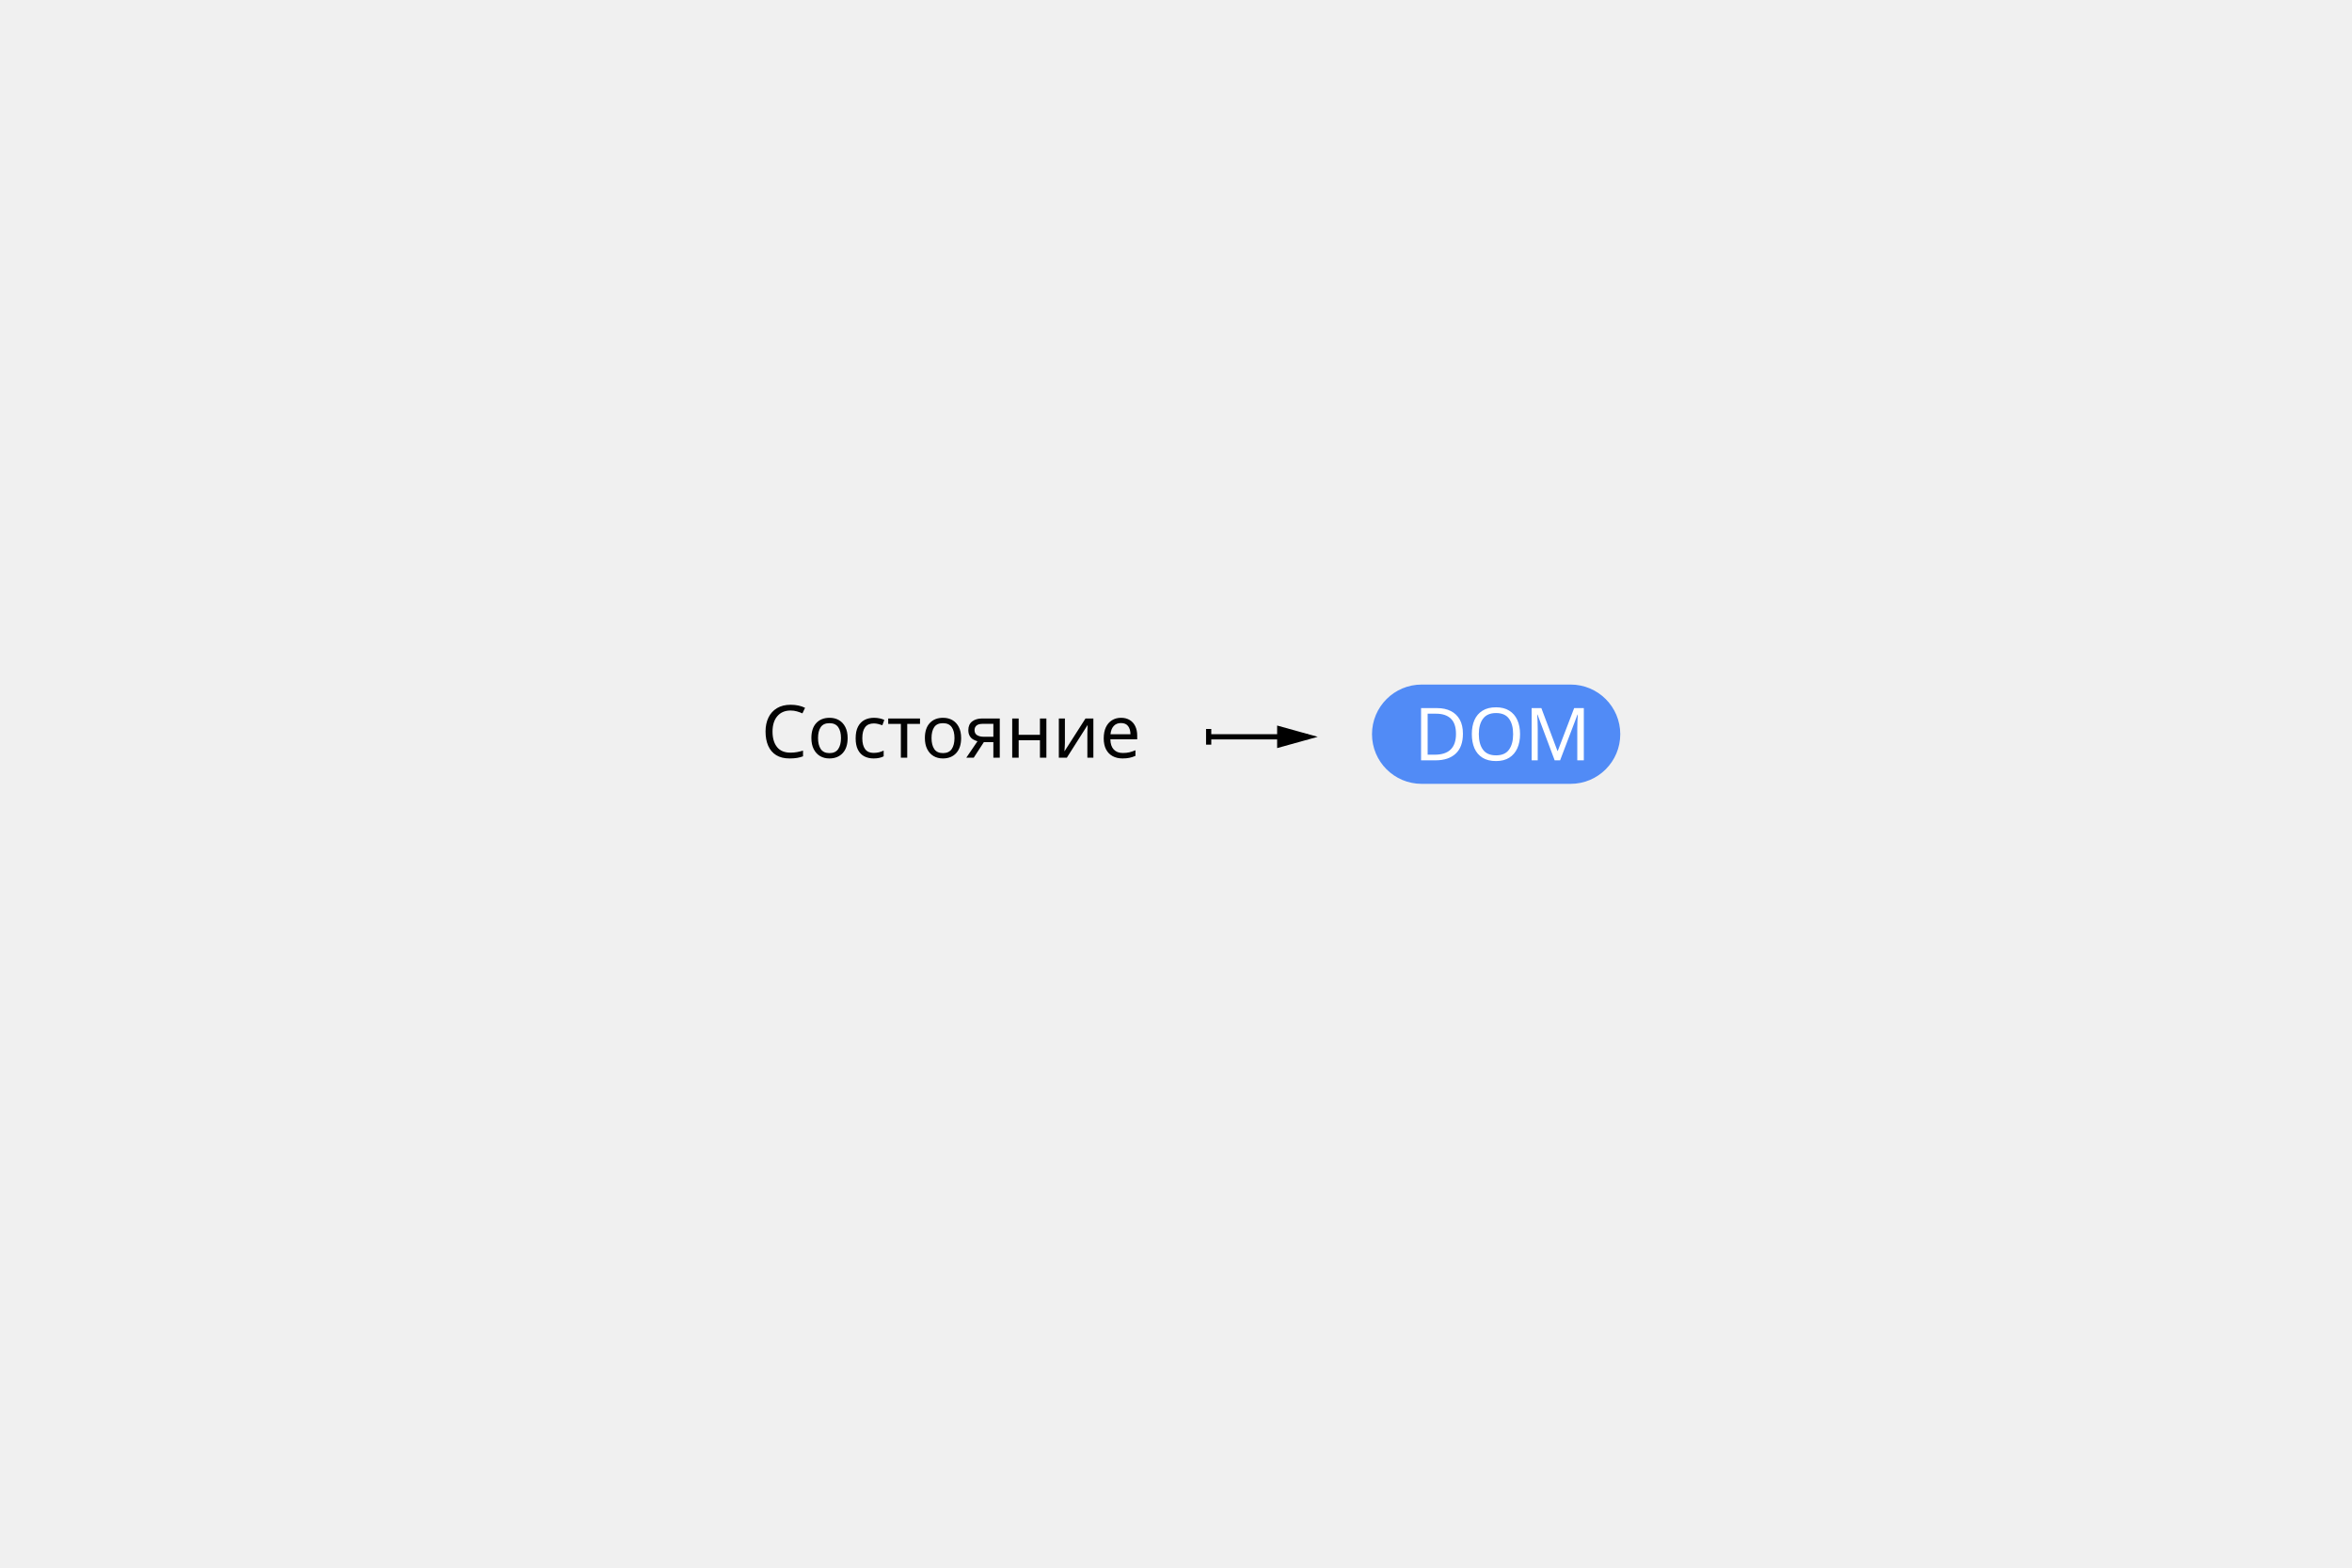
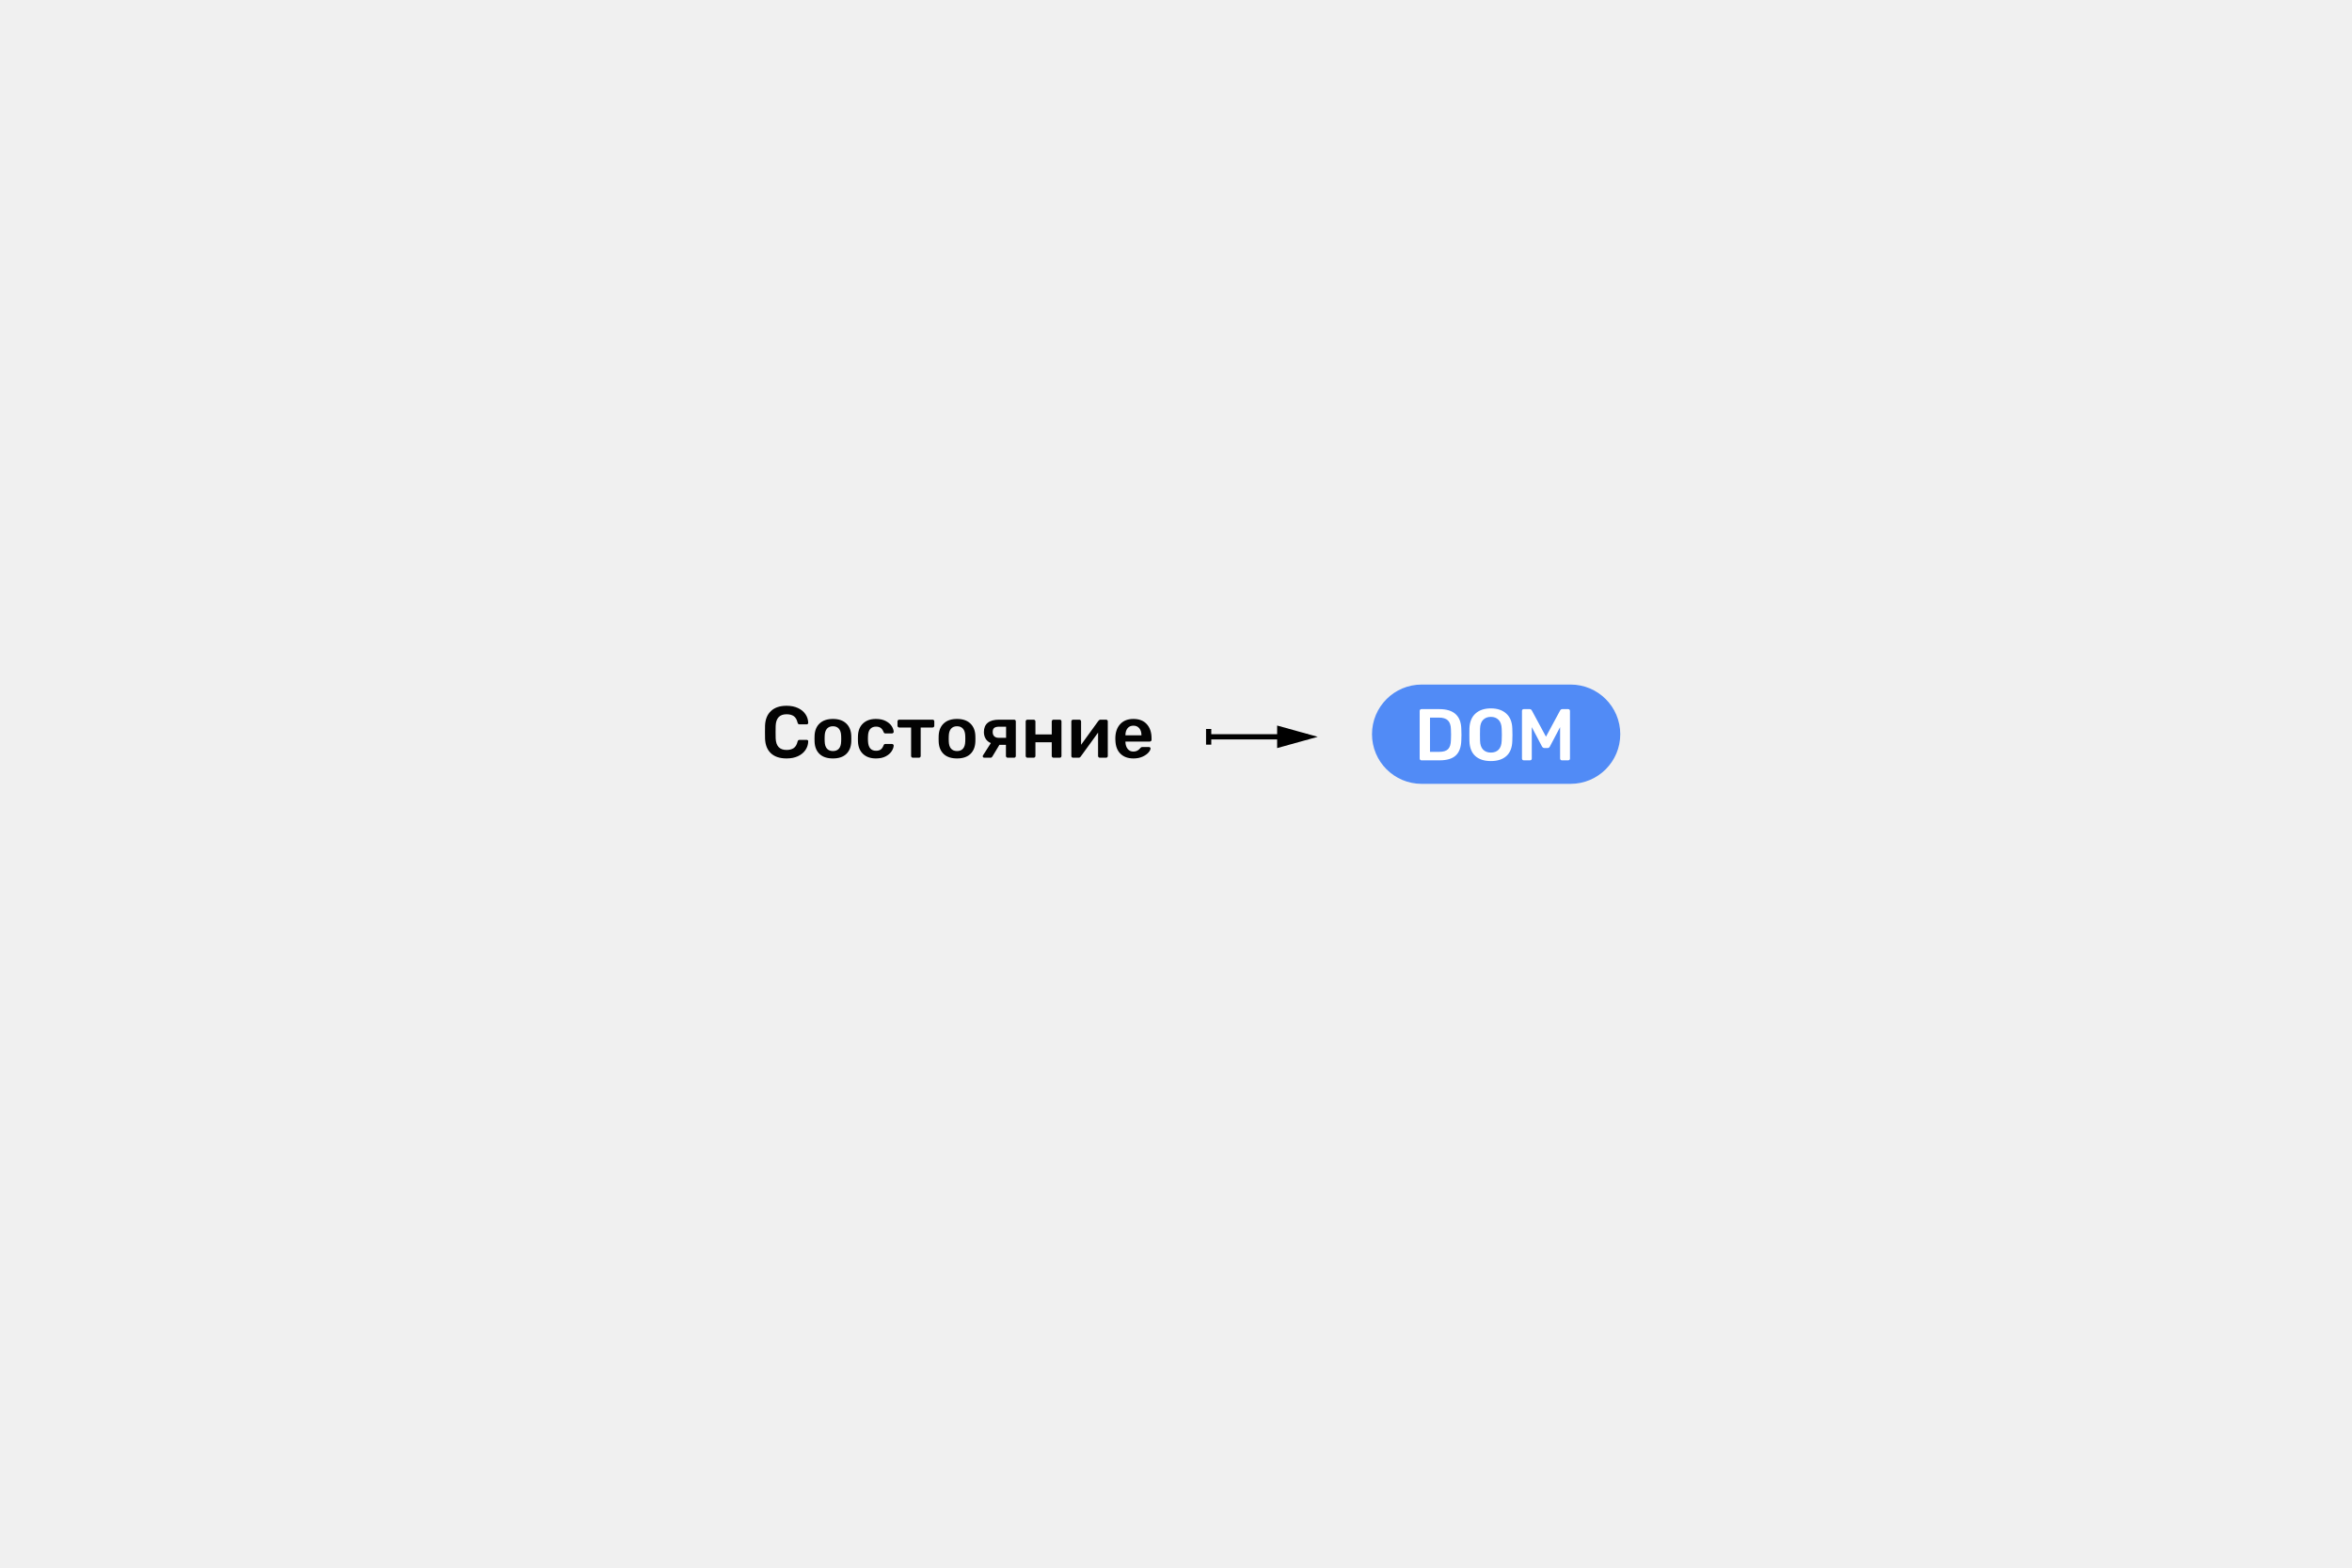
<svg xmlns="http://www.w3.org/2000/svg" width="900px" height="600px" viewBox="0 0 900 600" version="1.1">
  <defs />
  <g id="Page-1" stroke="none" stroke-width="1" fill="none" fill-rule="evenodd">
    <g id="Desktop-Copy">
-       <g id="Group-2" transform="translate(281, 262)">
-         <text id="Состояние" font-family="Rubik-Medium, Rubik" font-size="28" font-weight="400" fill="#030303">
-           <tspan x="10.236" y="28">Состояние</tspan>
-         </text>
-         <g id="Group" transform="translate(244, 0)">
+       <g id="Group-2" transform="translate(292, 262)">
+         <path d="M3.002,26.306 C1.593,24.99 0.841,23.119 0.748,20.692 C0.729,20.188 0.72,19.367 0.72,18.228 C0.72,17.071 0.729,16.231 0.748,15.708 C0.841,13.319 1.597,11.457 3.016,10.122 C4.435,8.787 6.423,8.12 8.98,8.12 C10.641,8.12 12.088,8.405 13.32,8.974 C14.552,9.543 15.509,10.323 16.19,11.312 C16.871,12.301 17.231,13.412 17.268,14.644 L17.268,14.7 C17.268,14.849 17.207,14.975 17.086,15.078 C16.965,15.181 16.829,15.232 16.68,15.232 L13.964,15.232 C13.74,15.232 13.572,15.181 13.46,15.078 C13.348,14.975 13.255,14.793 13.18,14.532 C12.9,13.375 12.415,12.558 11.724,12.082 C11.033,11.606 10.119,11.368 8.98,11.368 C6.311,11.368 4.92,12.861 4.808,15.848 C4.789,16.352 4.78,17.127 4.78,18.172 C4.78,19.217 4.789,20.011 4.808,20.552 C4.92,23.539 6.311,25.032 8.98,25.032 C10.1,25.032 11.01,24.794 11.71,24.318 C12.41,23.842 12.9,23.025 13.18,21.868 C13.255,21.607 13.348,21.425 13.46,21.322 C13.572,21.219 13.74,21.168 13.964,21.168 L16.68,21.168 C16.848,21.168 16.993,21.224 17.114,21.336 C17.235,21.448 17.287,21.588 17.268,21.756 C17.231,22.988 16.871,24.099 16.19,25.088 C15.509,26.077 14.552,26.857 13.32,27.426 C12.088,27.995 10.641,28.28 8.98,28.28 C6.404,28.28 4.411,27.622 3.002,26.306 Z M21.636,26.6 C20.441,25.48 19.797,23.931 19.704,21.952 L19.676,20.72 L19.704,19.488 C19.797,17.528 20.451,15.983 21.664,14.854 C22.877,13.725 24.567,13.16 26.732,13.16 C28.879,13.16 30.559,13.725 31.772,14.854 C32.985,15.983 33.639,17.528 33.732,19.488 C33.751,19.712 33.76,20.123 33.76,20.72 C33.76,21.317 33.751,21.728 33.732,21.952 C33.639,23.931 32.995,25.48 31.8,26.6 C30.605,27.72 28.916,28.28 26.732,28.28 C24.529,28.28 22.831,27.72 21.636,26.6 Z M29.014,24.528 C29.546,23.912 29.831,23.007 29.868,21.812 C29.887,21.625 29.896,21.261 29.896,20.72 C29.896,20.179 29.887,19.815 29.868,19.628 C29.831,18.433 29.541,17.523 29,16.898 C28.459,16.273 27.703,15.96 26.732,15.96 C25.743,15.96 24.977,16.273 24.436,16.898 C23.895,17.523 23.605,18.433 23.568,19.628 L23.54,20.72 L23.568,21.812 C23.605,23.007 23.895,23.912 24.436,24.528 C24.977,25.144 25.743,25.452 26.732,25.452 C27.721,25.452 28.482,25.144 29.014,24.528 Z M38.254,26.572 C37.031,25.433 36.383,23.856 36.308,21.84 L36.28,20.72 L36.308,19.6 C36.383,17.584 37.031,16.007 38.254,14.868 C39.477,13.729 41.115,13.16 43.168,13.16 C44.643,13.16 45.889,13.421 46.906,13.944 C47.923,14.467 48.679,15.106 49.174,15.862 C49.669,16.618 49.935,17.341 49.972,18.032 C49.991,18.219 49.93,18.377 49.79,18.508 C49.65,18.639 49.487,18.704 49.3,18.704 L46.808,18.704 C46.603,18.704 46.453,18.662 46.36,18.578 C46.267,18.494 46.173,18.34 46.08,18.116 C45.8,17.407 45.431,16.893 44.974,16.576 C44.517,16.259 43.933,16.1 43.224,16.1 C42.272,16.1 41.53,16.399 40.998,16.996 C40.466,17.593 40.181,18.508 40.144,19.74 L40.116,20.776 L40.144,21.7 C40.256,24.127 41.283,25.34 43.224,25.34 C43.952,25.34 44.54,25.186 44.988,24.878 C45.436,24.57 45.8,24.052 46.08,23.324 C46.155,23.119 46.243,22.969 46.346,22.876 C46.449,22.783 46.603,22.736 46.808,22.736 L49.3,22.736 C49.487,22.736 49.65,22.801 49.79,22.932 C49.93,23.063 49.991,23.221 49.972,23.408 C49.935,24.061 49.673,24.766 49.188,25.522 C48.703,26.278 47.956,26.927 46.948,27.468 C45.94,28.009 44.68,28.28 43.168,28.28 C41.115,28.28 39.477,27.711 38.254,26.572 Z M56.832,27.804 C56.701,27.673 56.636,27.515 56.636,27.328 L56.636,16.436 L52.1,16.436 C51.913,16.436 51.755,16.371 51.624,16.24 C51.493,16.109 51.428,15.951 51.428,15.764 L51.428,14.112 C51.428,13.907 51.493,13.743 51.624,13.622 C51.755,13.501 51.913,13.44 52.1,13.44 L64.84,13.44 C65.045,13.44 65.209,13.501 65.33,13.622 C65.451,13.743 65.512,13.907 65.512,14.112 L65.512,15.764 C65.512,15.951 65.451,16.109 65.33,16.24 C65.209,16.371 65.045,16.436 64.84,16.436 L60.304,16.436 L60.304,27.328 C60.304,27.515 60.243,27.673 60.122,27.804 C60.001,27.935 59.837,28 59.632,28 L57.308,28 C57.121,28 56.963,27.935 56.832,27.804 Z M69.124,26.6 C67.929,25.48 67.285,23.931 67.192,21.952 L67.164,20.72 L67.192,19.488 C67.285,17.528 67.939,15.983 69.152,14.854 C70.365,13.725 72.055,13.16 74.22,13.16 C76.367,13.16 78.047,13.725 79.26,14.854 C80.473,15.983 81.127,17.528 81.22,19.488 C81.239,19.712 81.248,20.123 81.248,20.72 C81.248,21.317 81.239,21.728 81.22,21.952 C81.127,23.931 80.483,25.48 79.288,26.6 C78.093,27.72 76.404,28.28 74.22,28.28 C72.017,28.28 70.319,27.72 69.124,26.6 Z M76.502,24.528 C77.034,23.912 77.319,23.007 77.356,21.812 C77.375,21.625 77.384,21.261 77.384,20.72 C77.384,20.179 77.375,19.815 77.356,19.628 C77.319,18.433 77.029,17.523 76.488,16.898 C75.947,16.273 75.191,15.96 74.22,15.96 C73.231,15.96 72.465,16.273 71.924,16.898 C71.383,17.523 71.093,18.433 71.056,19.628 L71.028,20.72 L71.056,21.812 C71.093,23.007 71.383,23.912 71.924,24.528 C72.465,25.144 73.231,25.452 74.22,25.452 C75.209,25.452 75.97,25.144 76.502,24.528 Z M96.522,13.622 C96.643,13.743 96.704,13.907 96.704,14.112 L96.704,27.328 C96.704,27.515 96.643,27.673 96.522,27.804 C96.401,27.935 96.237,28 96.032,28 L93.596,28 C93.409,28 93.251,27.935 93.12,27.804 C92.989,27.673 92.924,27.515 92.924,27.328 L92.924,23.072 L90.432,23.072 L87.716,27.58 C87.548,27.86 87.315,28 87.016,28 L84.608,28 C84.459,28 84.328,27.944 84.216,27.832 C84.104,27.72 84.048,27.589 84.048,27.44 C84.048,27.272 84.104,27.123 84.216,26.992 L87.156,22.4 C86.279,22.027 85.616,21.476 85.168,20.748 C84.72,20.02 84.496,19.161 84.496,18.172 C84.496,16.604 84.986,15.423 85.966,14.63 C86.946,13.837 88.379,13.44 90.264,13.44 L96.032,13.44 C96.237,13.44 96.401,13.501 96.522,13.622 Z M92.98,16.128 L90.348,16.128 C89.471,16.128 88.836,16.282 88.444,16.59 C88.052,16.898 87.856,17.425 87.856,18.172 C87.856,18.863 88.052,19.404 88.444,19.796 C88.836,20.188 89.415,20.384 90.18,20.384 L92.98,20.384 L92.98,16.128 Z M100.68,27.804 C100.549,27.673 100.484,27.515 100.484,27.328 L100.484,14.112 C100.484,13.907 100.549,13.743 100.68,13.622 C100.811,13.501 100.969,13.44 101.156,13.44 L103.536,13.44 C103.723,13.44 103.881,13.505 104.012,13.636 C104.143,13.767 104.208,13.925 104.208,14.112 L104.208,19.096 L110.452,19.096 L110.452,14.112 C110.452,13.925 110.517,13.767 110.648,13.636 C110.779,13.505 110.937,13.44 111.124,13.44 L113.504,13.44 C113.709,13.44 113.873,13.501 113.994,13.622 C114.115,13.743 114.176,13.907 114.176,14.112 L114.176,27.328 C114.176,27.515 114.115,27.673 113.994,27.804 C113.873,27.935 113.709,28 113.504,28 L111.124,28 C110.937,28 110.779,27.935 110.648,27.804 C110.517,27.673 110.452,27.515 110.452,27.328 L110.452,22.092 L104.208,22.092 L104.208,27.328 C104.208,27.515 104.143,27.673 104.012,27.804 C103.881,27.935 103.723,28 103.536,28 L101.156,28 C100.969,28 100.811,27.935 100.68,27.804 Z M131.704,13.622 C131.835,13.743 131.9,13.888 131.9,14.056 L131.9,27.328 C131.9,27.515 131.839,27.673 131.718,27.804 C131.597,27.935 131.433,28 131.228,28 L128.848,28 C128.661,28 128.503,27.935 128.372,27.804 C128.241,27.673 128.176,27.515 128.176,27.328 L128.176,18.396 L121.54,27.552 C121.335,27.851 121.073,28 120.756,28 L118.6,28 C118.413,28 118.259,27.939 118.138,27.818 C118.017,27.697 117.956,27.543 117.956,27.356 L117.956,14.112 C117.956,13.907 118.021,13.743 118.152,13.622 C118.283,13.501 118.441,13.44 118.628,13.44 L121.008,13.44 C121.195,13.44 121.353,13.505 121.484,13.636 C121.615,13.767 121.68,13.925 121.68,14.112 L121.68,23.044 L128.316,13.888 C128.54,13.589 128.801,13.44 129.1,13.44 L131.256,13.44 C131.424,13.44 131.573,13.501 131.704,13.622 Z M136.758,26.488 C135.535,25.293 134.887,23.595 134.812,21.392 L134.784,20.692 C134.784,18.359 135.395,16.52 136.618,15.176 C137.841,13.832 139.535,13.16 141.7,13.16 C143.921,13.16 145.634,13.832 146.838,15.176 C148.042,16.52 148.644,18.312 148.644,20.552 L148.644,21.14 C148.644,21.327 148.579,21.485 148.448,21.616 C148.317,21.747 148.149,21.812 147.944,21.812 L138.648,21.812 L138.648,22.036 C138.685,23.081 138.97,23.945 139.502,24.626 C140.034,25.307 140.767,25.648 141.7,25.648 C142.764,25.648 143.632,25.219 144.304,24.36 C144.472,24.155 144.603,24.029 144.696,23.982 C144.789,23.935 144.948,23.912 145.172,23.912 L147.636,23.912 C147.804,23.912 147.949,23.959 148.07,24.052 C148.191,24.145 148.252,24.276 148.252,24.444 C148.252,24.892 147.986,25.419 147.454,26.026 C146.922,26.633 146.161,27.16 145.172,27.608 C144.183,28.056 143.035,28.28 141.728,28.28 C139.637,28.28 137.981,27.683 136.758,26.488 Z M144.78,19.432 L144.78,19.376 C144.78,18.275 144.505,17.393 143.954,16.73 C143.403,16.067 142.652,15.736 141.7,15.736 C140.748,15.736 140.001,16.067 139.46,16.73 C138.919,17.393 138.648,18.275 138.648,19.376 L138.648,19.432 L144.78,19.432 Z" id="Состояние" fill="#030303" />
+         <g id="Group" transform="translate(233, 0)">
          <rect id="Rectangle-2" fill="#518BF6" x="0" y="0" width="95" height="38" rx="19" />
-           <text id="DOM" font-family="Rubik-Medium, Rubik" font-size="28" font-weight="400" fill="#FFFFFF">
-             <tspan x="16.06" y="29">DOM</tspan>
-           </text>
+           <path d="M18.44,28.804 C18.309,28.673 18.244,28.515 18.244,28.328 L18.244,10.1 C18.244,9.895 18.305,9.727 18.426,9.596 C18.547,9.465 18.711,9.4 18.916,9.4 L25.748,9.4 C31.255,9.4 34.064,11.939 34.176,17.016 C34.213,18.099 34.232,18.827 34.232,19.2 C34.232,19.555 34.213,20.273 34.176,21.356 C34.101,23.969 33.397,25.897 32.062,27.138 C30.727,28.379 28.669,29 25.888,29 L18.916,29 C18.729,29 18.571,28.935 18.44,28.804 Z M25.748,25.752 C27.297,25.752 28.417,25.407 29.108,24.716 C29.799,24.025 30.163,22.877 30.2,21.272 C30.237,20.152 30.256,19.452 30.256,19.172 C30.256,18.873 30.237,18.183 30.2,17.1 C30.163,15.569 29.78,14.445 29.052,13.726 C28.324,13.007 27.176,12.648 25.608,12.648 L22.192,12.648 L22.192,25.752 L25.748,25.752 Z M39.524,27.348 C38.105,26.06 37.359,24.147 37.284,21.608 C37.265,21.067 37.256,20.273 37.256,19.228 C37.256,18.164 37.265,17.361 37.284,16.82 C37.359,14.337 38.124,12.433 39.58,11.108 C41.036,9.783 43.005,9.12 45.488,9.12 C47.952,9.12 49.917,9.783 51.382,11.108 C52.847,12.433 53.617,14.337 53.692,16.82 C53.729,17.903 53.748,18.705 53.748,19.228 C53.748,19.732 53.729,20.525 53.692,21.608 C53.617,24.147 52.866,26.06 51.438,27.348 C50.01,28.636 48.027,29.28 45.488,29.28 C42.931,29.28 40.943,28.636 39.524,27.348 Z M48.456,24.912 C49.184,24.165 49.576,23.017 49.632,21.468 C49.669,20.348 49.688,19.592 49.688,19.2 C49.688,18.771 49.669,18.015 49.632,16.932 C49.576,15.401 49.175,14.258 48.428,13.502 C47.681,12.746 46.701,12.368 45.488,12.368 C44.256,12.368 43.267,12.746 42.52,13.502 C41.773,14.258 41.381,15.401 41.344,16.932 C41.325,17.473 41.316,18.229 41.316,19.2 C41.316,20.152 41.325,20.908 41.344,21.468 C41.381,22.999 41.769,24.142 42.506,24.898 C43.243,25.654 44.237,26.032 45.488,26.032 C46.739,26.032 47.728,25.659 48.456,24.912 Z M57.584,28.804 C57.453,28.673 57.388,28.515 57.388,28.328 L57.388,10.1 C57.388,9.895 57.449,9.727 57.57,9.596 C57.691,9.465 57.855,9.4 58.06,9.4 L60.328,9.4 C60.683,9.4 60.963,9.577 61.168,9.932 L66.572,19.956 L71.976,9.932 C72.181,9.577 72.461,9.4 72.816,9.4 L75.056,9.4 C75.261,9.4 75.429,9.465 75.56,9.596 C75.691,9.727 75.756,9.895 75.756,10.1 L75.756,28.328 C75.756,28.533 75.691,28.697 75.56,28.818 C75.429,28.939 75.261,29 75.056,29 L72.648,29 C72.461,29 72.303,28.935 72.172,28.804 C72.041,28.673 71.976,28.515 71.976,28.328 L71.976,16.288 L68.084,23.68 C67.879,24.091 67.571,24.296 67.16,24.296 L65.984,24.296 C65.592,24.296 65.275,24.091 65.032,23.68 L61.14,16.288 L61.14,28.328 C61.14,28.515 61.079,28.673 60.958,28.804 C60.837,28.935 60.673,29 60.468,29 L58.06,29 C57.873,29 57.715,28.935 57.584,28.804 Z" id="DOM" fill="#FFFFFF" />
        </g>
-         <path d="M181.5,20 L219.5,20" id="Line" stroke="#000000" stroke-width="2" fill="#000000" />
-         <path id="Line-decoration-1" d="M181.5,17 L181.5,23" stroke="#000000" stroke-width="2" fill="#000000" />
-         <path id="Line-decoration-2" d="M219.5,20 L208.7,17 L208.7,23 L219.5,20 Z" stroke="#000000" stroke-width="2" fill="#000000" />
+         <path d="M170.5,20 L208.5,20" id="Line" stroke="#000000" stroke-width="2" fill="#000000" />
+         <path id="Line-decoration-1" d="M170.5,17 L170.5,23" stroke="#000000" stroke-width="2" fill="#000000" />
+         <path id="Line-decoration-2" d="M208.5,20 L197.7,17 L197.7,23 L208.5,20 Z" stroke="#000000" stroke-width="2" fill="#000000" />
      </g>
    </g>
  </g>
</svg>
